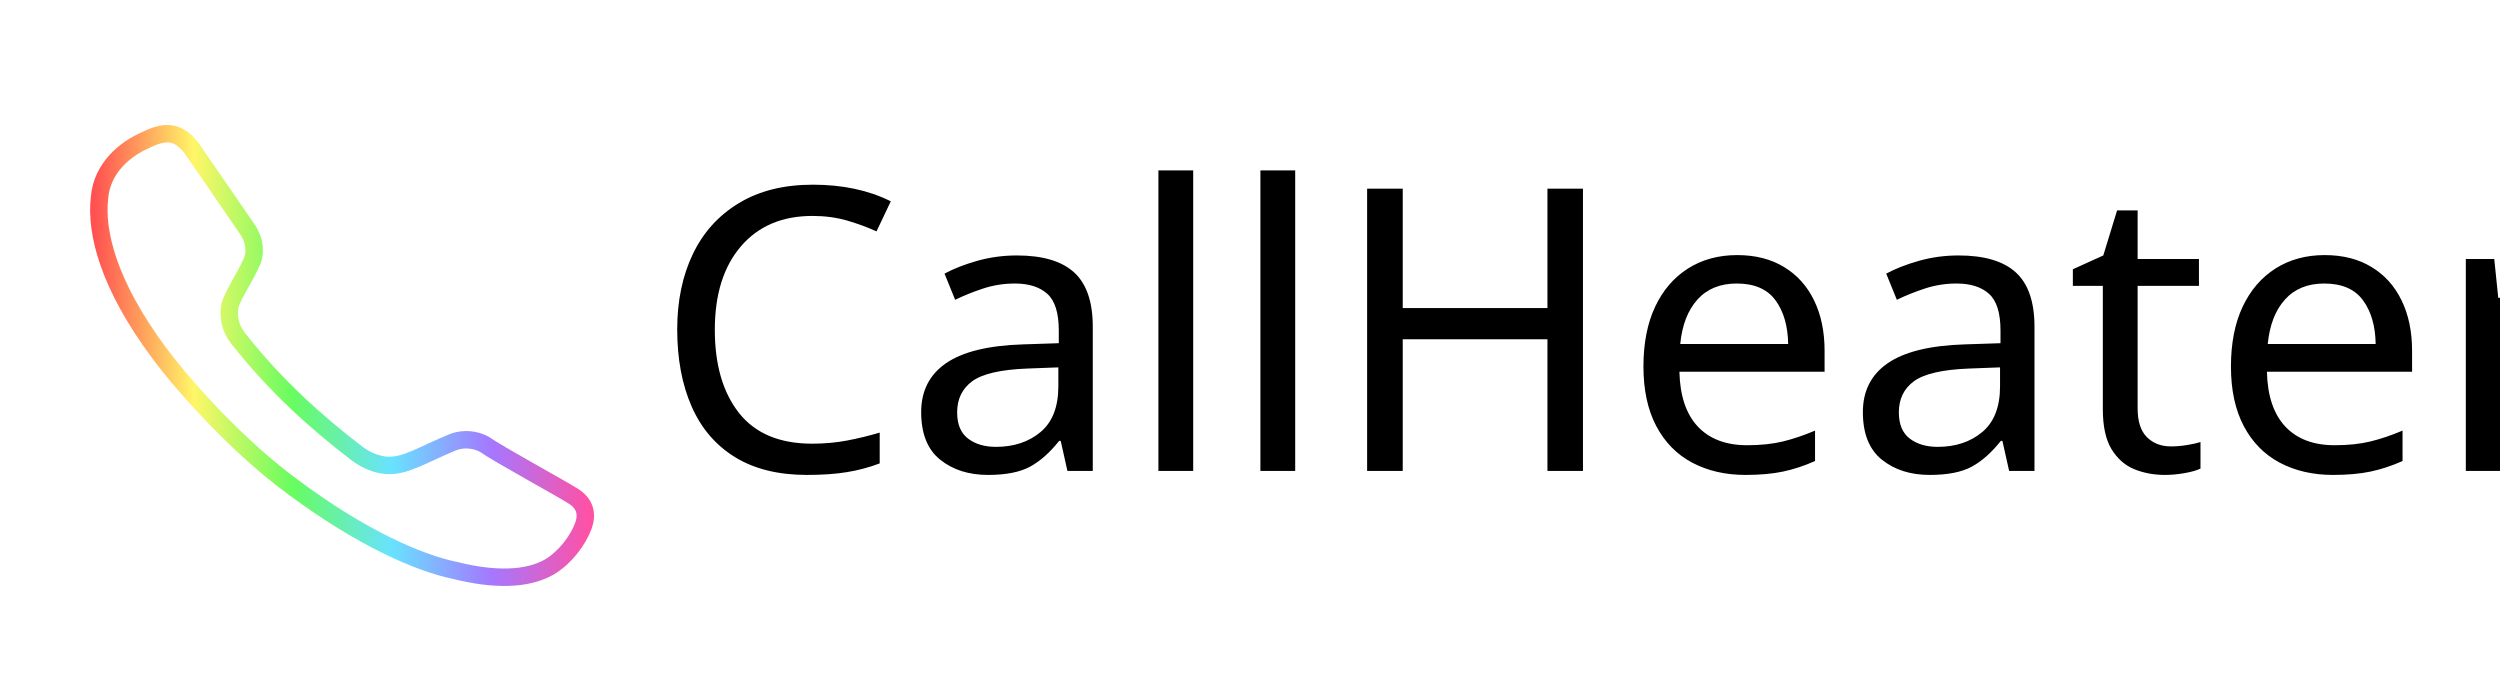
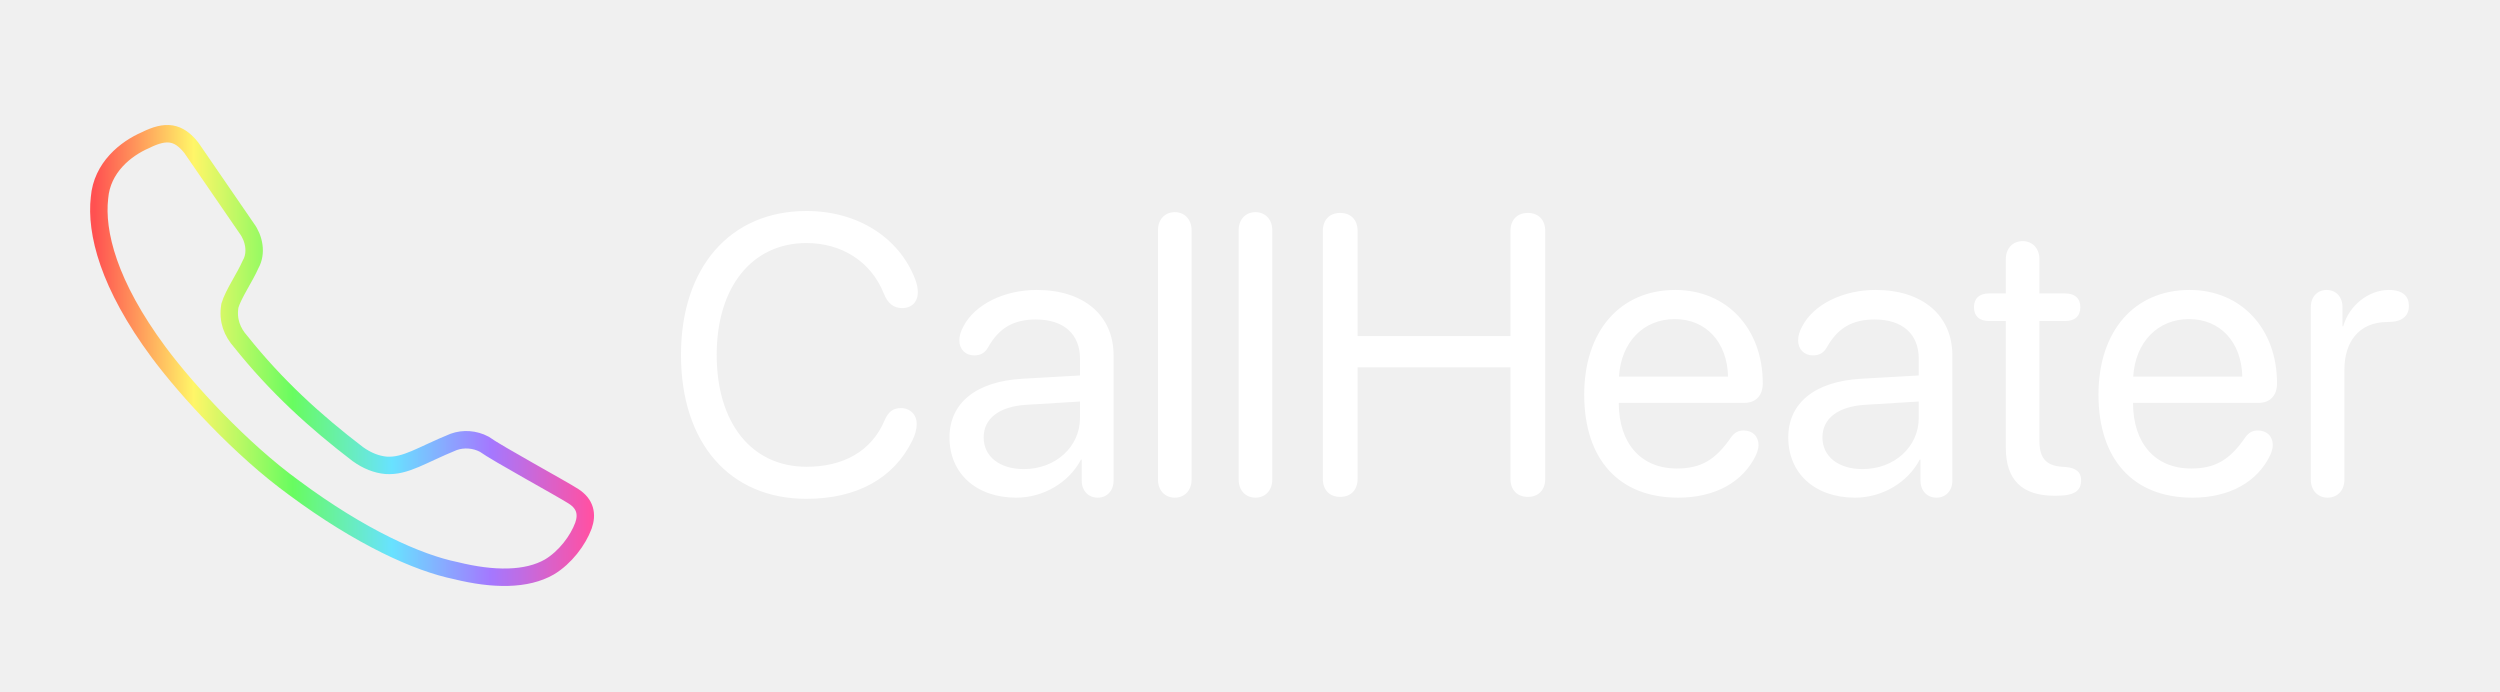
<svg xmlns="http://www.w3.org/2000/svg" width="430" height="119" viewBox="0 0 430 119">
-   <path id="Shape" fill="#ffffff" fill-rule="evenodd" stroke="none" d="M -86 331 L 504 331 L 504 -207 L -86 -207 Z" />
-   <text id="CallHeater" xml:space="preserve" x="112.339" y="81" font-family="SF Pro Rounded" font-size="68" fill="#000000">CallHeater</text>
+   <path id="CallHeater" fill="#ffffff" stroke="none" d="M 400.351 85.598 C 402.044 85.598 403.239 84.336 403.239 82.51 L 403.239 63.551 C 403.239 59.135 405.464 55.383 410.677 55.383 C 411.938 55.383 412.835 55.15 413.433 54.652 C 414.03 54.188 414.329 53.523 414.329 52.627 C 414.329 51.83 414.097 51.166 413.599 50.701 C 413.034 50.17 412.138 49.871 410.876 49.871 C 407.423 49.871 404.036 52.527 403.04 56.113 L 402.907 56.113 L 402.907 52.793 C 402.907 51.066 401.778 49.871 400.185 49.871 C 398.591 49.871 397.462 51.066 397.462 52.793 L 397.462 82.51 C 397.462 84.336 398.657 85.598 400.351 85.598 Z M 377.108 85.598 C 383.417 85.598 388.265 82.941 390.489 78.26 C 390.755 77.629 390.921 77.031 390.921 76.566 C 390.921 75.039 389.892 74.043 388.364 74.043 C 387.468 74.043 386.804 74.375 386.206 75.205 C 383.517 79.123 380.993 80.584 376.876 80.584 C 370.7 80.584 366.882 76.268 366.882 69.295 L 388.464 69.295 C 390.456 69.295 391.651 68.033 391.651 65.941 C 391.651 56.479 385.442 49.871 376.61 49.871 C 367.081 49.871 360.938 56.977 360.938 67.867 C 360.938 79.023 366.915 85.598 377.108 85.598 Z M 366.915 64.779 C 367.28 58.836 371.132 54.885 376.511 54.885 C 381.856 54.885 385.542 58.803 385.675 64.779 Z M 345.001 77.031 C 345.001 82.543 347.79 85.266 353.368 85.266 L 353.733 85.266 C 356.954 85.266 357.95 84.336 357.95 82.576 C 357.95 81.215 357.087 80.451 355.194 80.318 L 354.696 80.285 C 351.808 80.086 350.778 78.691 350.778 75.77 L 350.778 55.217 L 355.228 55.217 C 356.888 55.217 357.817 54.354 357.817 52.826 C 357.817 51.332 356.888 50.469 355.228 50.469 L 350.778 50.469 L 350.778 44.559 C 350.778 42.732 349.583 41.471 347.89 41.471 C 346.196 41.471 345.001 42.732 345.001 44.559 L 345.001 50.469 L 342.112 50.469 C 340.452 50.469 339.522 51.332 339.522 52.826 C 339.522 54.354 340.452 55.217 342.112 55.217 L 345.001 55.217 Z M 319.069 85.598 C 323.718 85.598 328.134 83.008 330.192 79.057 L 330.325 79.057 L 330.325 82.676 C 330.325 84.402 331.454 85.598 333.081 85.598 C 334.675 85.598 335.804 84.402 335.804 82.676 L 335.804 61.127 C 335.804 54.254 330.69 49.871 322.589 49.871 C 316.978 49.871 311.931 52.361 309.972 56.146 C 309.507 56.977 309.274 57.807 309.274 58.537 C 309.274 60.098 310.337 61.127 311.831 61.127 C 312.927 61.127 313.69 60.695 314.222 59.732 C 316.147 56.312 318.704 54.951 322.456 54.951 C 327.237 54.951 330.026 57.475 330.026 61.691 L 330.026 64.58 L 320.099 65.145 C 312.13 65.609 307.581 69.328 307.581 75.238 C 307.581 81.447 312.196 85.598 319.069 85.598 Z M 320.364 80.684 C 316.214 80.684 313.458 78.525 313.458 75.238 C 313.458 71.984 316.114 69.926 320.763 69.627 L 330.026 69.062 L 330.026 71.885 C 330.026 76.865 325.81 80.684 320.364 80.684 Z M 288.655 85.598 C 294.964 85.598 299.812 82.941 302.036 78.26 C 302.302 77.629 302.468 77.031 302.468 76.566 C 302.468 75.039 301.438 74.043 299.911 74.043 C 299.015 74.043 298.351 74.375 297.753 75.205 C 295.063 79.123 292.54 80.584 288.423 80.584 C 282.247 80.584 278.429 76.268 278.429 69.295 L 300.011 69.295 C 302.003 69.295 303.198 68.033 303.198 65.941 C 303.198 56.479 296.989 49.871 288.157 49.871 C 278.628 49.871 272.485 56.977 272.485 67.867 C 272.485 79.023 278.462 85.598 288.655 85.598 Z M 278.462 64.779 C 278.827 58.836 282.679 54.885 288.058 54.885 C 293.403 54.885 297.089 58.803 297.222 64.779 Z M 230.517 85.465 C 232.343 85.465 233.505 84.27 233.505 82.377 L 233.505 63.186 L 259.802 63.186 L 259.802 82.377 C 259.802 84.27 260.964 85.465 262.79 85.465 C 264.616 85.465 265.778 84.27 265.778 82.377 L 265.778 39.711 C 265.778 37.818 264.616 36.623 262.79 36.623 C 260.964 36.623 259.802 37.818 259.802 39.711 L 259.802 57.807 L 233.505 57.807 L 233.505 39.711 C 233.505 37.818 232.343 36.623 230.517 36.623 C 228.69 36.623 227.528 37.818 227.528 39.711 L 227.528 82.377 C 227.528 84.27 228.69 85.465 230.517 85.465 Z M 215.94 85.598 C 217.634 85.598 218.829 84.336 218.829 82.51 L 218.829 39.578 C 218.829 37.752 217.634 36.49 215.94 36.49 C 214.247 36.49 213.052 37.752 213.052 39.578 L 213.052 82.51 C 213.052 84.336 214.247 85.598 215.94 85.598 Z M 202.062 85.598 C 203.755 85.598 204.95 84.336 204.95 82.51 L 204.95 39.578 C 204.95 37.752 203.755 36.49 202.062 36.49 C 200.368 36.49 199.173 37.752 199.173 39.578 L 199.173 82.51 C 199.173 84.336 200.368 85.598 202.062 85.598 Z M 174.802 85.598 C 179.45 85.598 183.866 83.008 185.925 79.057 L 186.058 79.057 L 186.058 82.676 C 186.058 84.402 187.187 85.598 188.813 85.598 C 190.407 85.598 191.536 84.402 191.536 82.676 L 191.536 61.127 C 191.536 54.254 186.423 49.871 178.321 49.871 C 172.71 49.871 167.663 52.361 165.704 56.146 C 165.239 56.977 165.007 57.807 165.007 58.537 C 165.007 60.098 166.069 61.127 167.563 61.127 C 168.659 61.127 169.423 60.695 169.954 59.732 C 171.88 56.312 174.437 54.951 178.188 54.951 C 182.97 54.951 185.759 57.475 185.759 61.691 L 185.759 64.58 L 175.831 65.145 C 167.862 65.609 163.313 69.328 163.313 75.238 C 163.313 81.447 167.929 85.598 174.802 85.598 Z M 176.097 80.684 C 171.946 80.684 169.19 78.525 169.19 75.238 C 169.19 71.984 171.847 69.926 176.495 69.627 L 185.759 69.062 L 185.759 71.885 C 185.759 76.865 181.542 80.684 176.097 80.684 Z M 138.71 85.797 C 147.476 85.797 153.718 82.211 156.872 75.869 C 157.403 74.807 157.669 73.91 157.669 72.881 C 157.669 71.32 156.54 70.191 154.946 70.191 C 153.618 70.191 152.788 70.822 152.157 72.283 C 149.899 77.662 144.985 80.285 138.743 80.285 C 129.28 80.285 123.271 72.781 123.271 61.027 C 123.271 49.373 129.347 41.803 138.71 41.803 C 144.62 41.803 149.767 44.857 152.024 50.502 C 152.688 52.195 153.718 52.992 155.179 52.992 C 156.806 52.992 157.868 51.93 157.868 50.27 C 157.868 49.572 157.702 48.742 157.37 47.912 C 154.548 40.773 147.442 36.291 138.71 36.291 C 125.595 36.291 117.128 45.986 117.128 61.027 C 117.128 76.201 125.495 85.797 138.71 85.797 Z" />
  <linearGradient id="linearGradient1" x1="16.282" y1="60.187" x2="101.461" y2="60.187" gradientUnits="userSpaceOnUse">
    <stop offset="1e-05" stop-color="#ff5151" stop-opacity="1" />
    <stop offset="0.2" stop-color="#fff668" stop-opacity="1" />
    <stop offset="0.4" stop-color="#68fc60" stop-opacity="1" />
    <stop offset="0.6" stop-color="#68e2ff" stop-opacity="1" />
    <stop offset="0.8" stop-color="#a478ff" stop-opacity="1" />
    <stop offset="1" stop-color="#ff51a4" stop-opacity="1" />
  </linearGradient>
  <path id="Path" fill="none" stroke="url(#linearGradient1)" stroke-width="3" d="M 83.283 76.4 C 81.669 75.549 79.716 75.395 78.017 76.013 C 72.496 78.257 69.778 80.268 66.38 80.036 C 64.766 79.881 63.152 79.262 61.539 78.102 C 54.149 72.455 47.523 66.421 41.408 58.763 C 39.964 57.139 39.114 55.128 39.539 52.575 C 40.134 50.564 42.087 47.779 43.106 45.458 C 44.211 43.524 43.701 40.972 42.427 39.27 L 32.914 25.423 C 30.705 22.639 28.582 22.329 25.014 24.108 C 21.617 25.578 17.539 28.827 17.115 34.01 C 16.435 39.966 18.644 48.939 27.308 60.62 C 32.149 67.118 41.408 77.251 50.581 83.904 C 62.048 92.413 71.901 96.822 78.357 98.137 C 84.897 99.761 90.588 99.761 94.495 97.518 C 97.214 95.893 99.422 92.954 100.356 90.401 C 101.036 88.467 100.696 86.688 98.658 85.373 C 96.619 84.058 85.407 77.947 83.283 76.4 Z" />
</svg>
